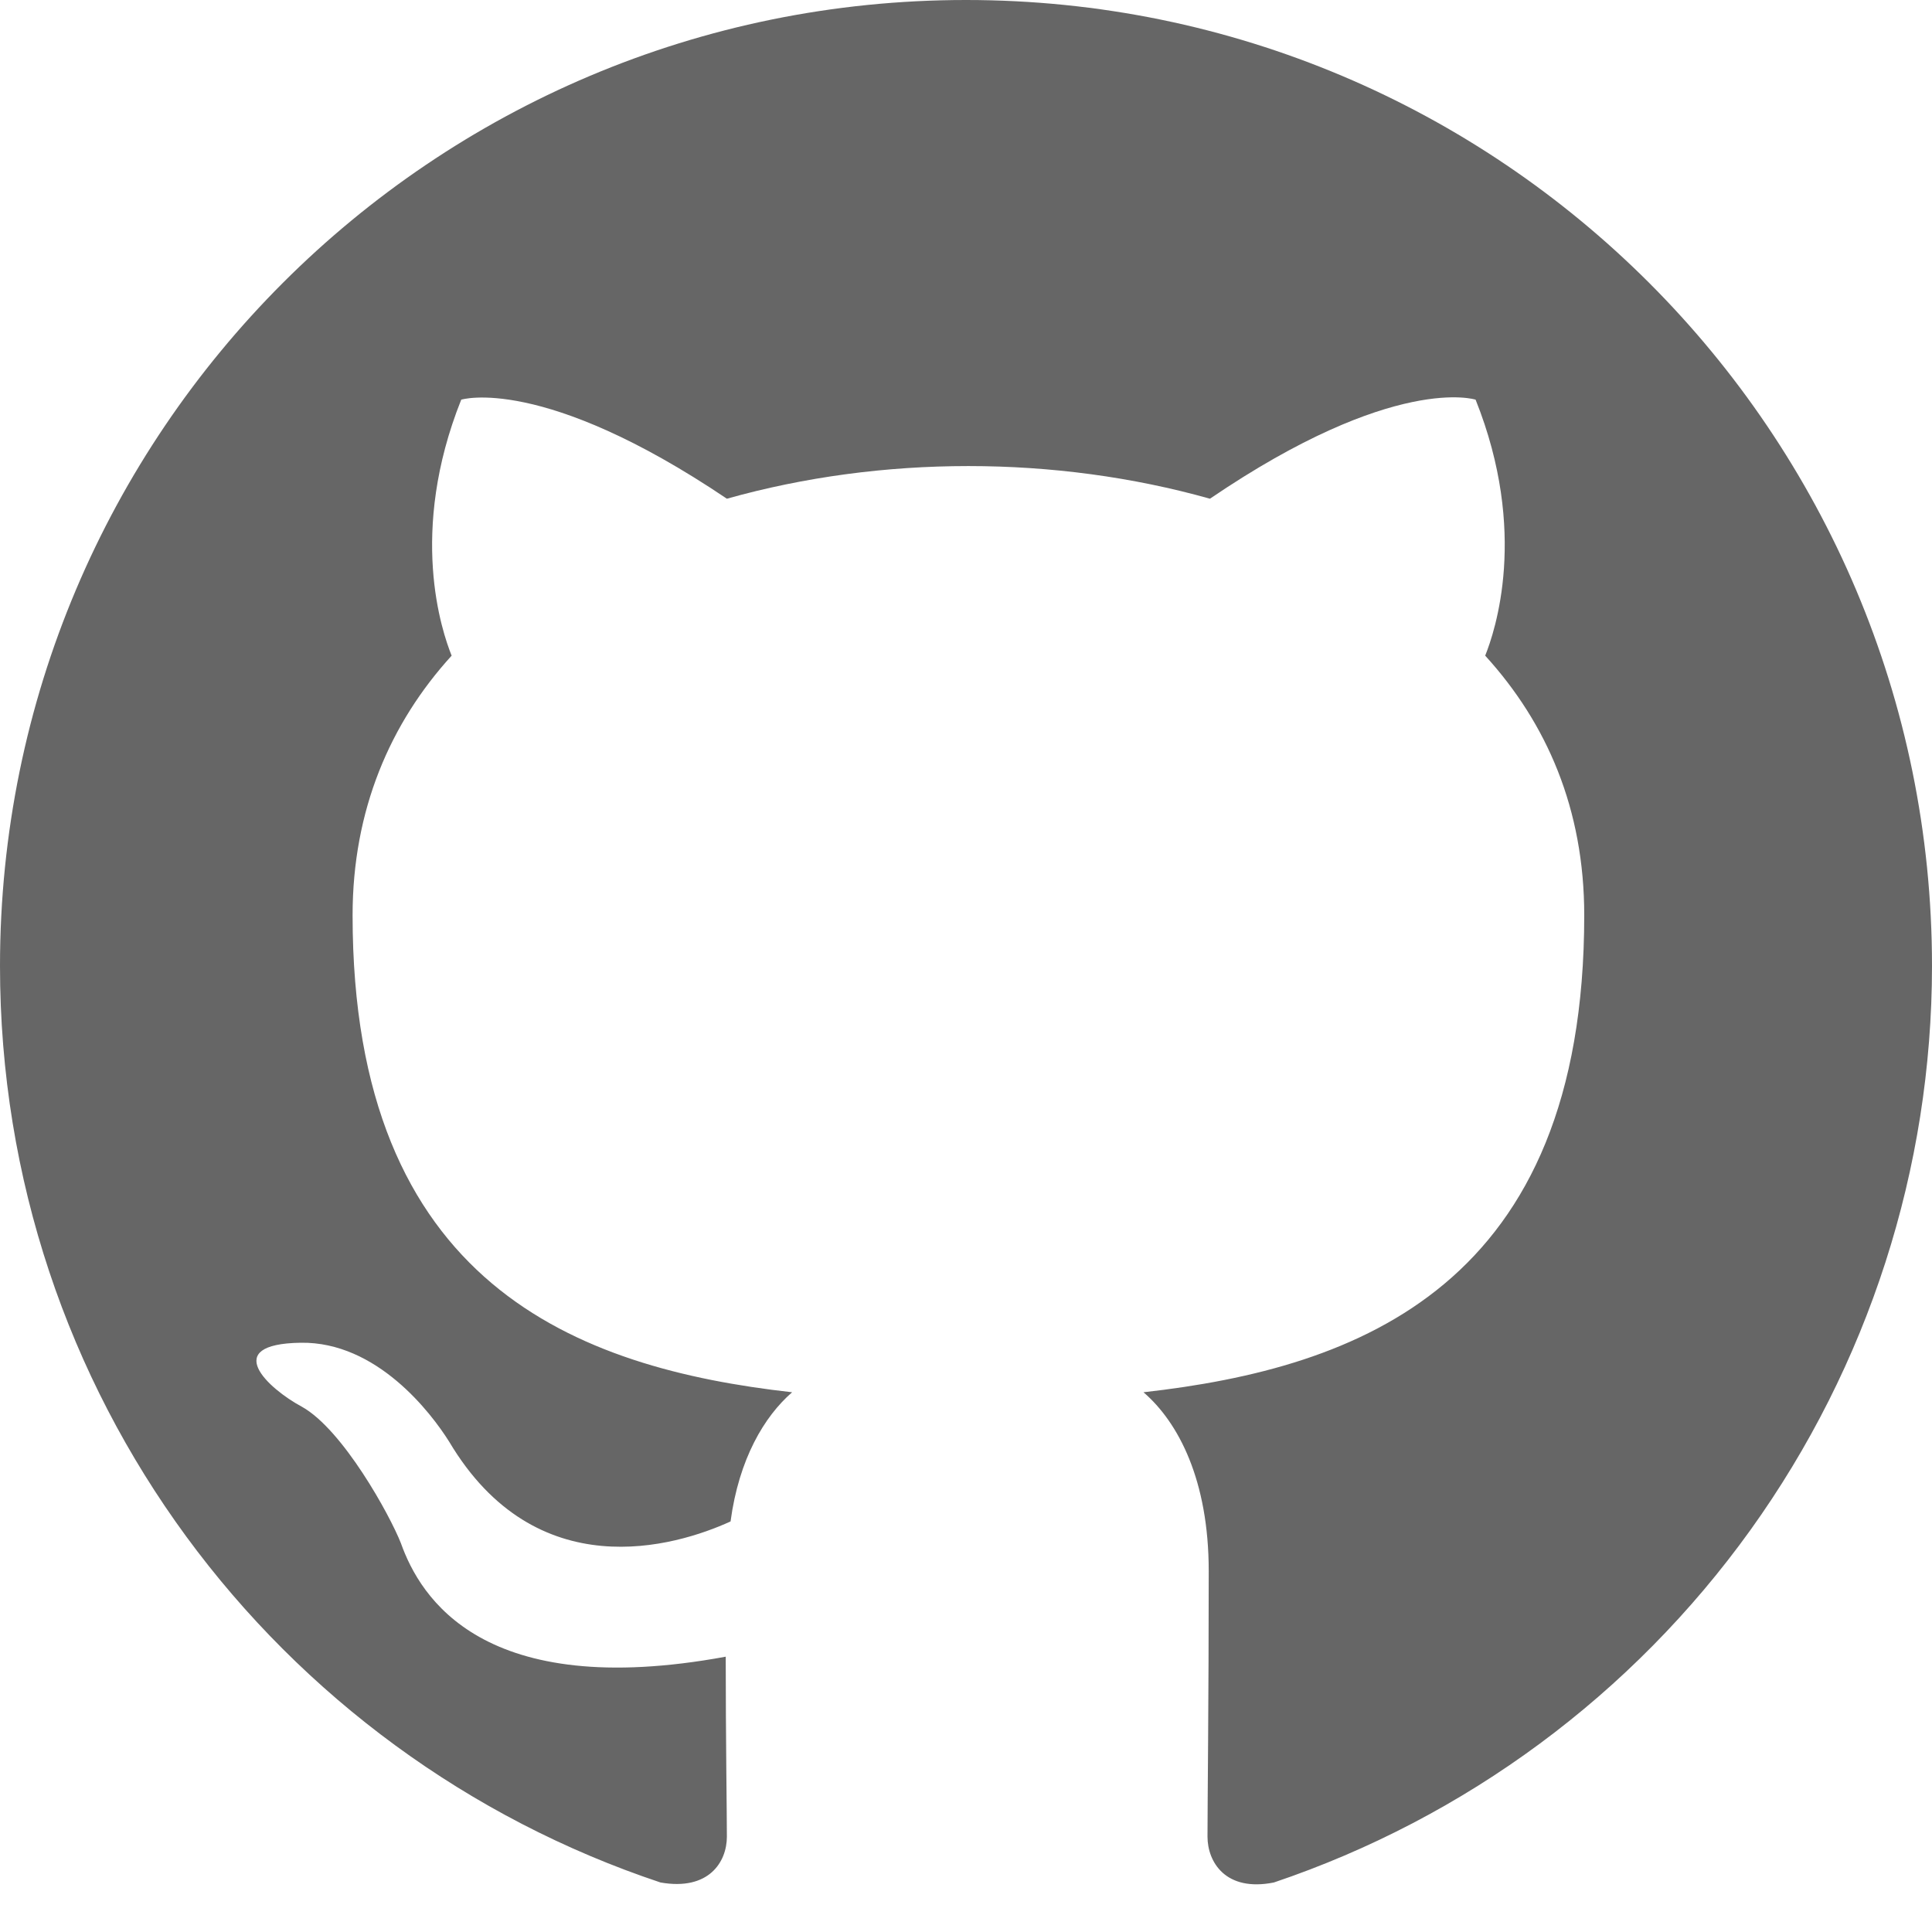
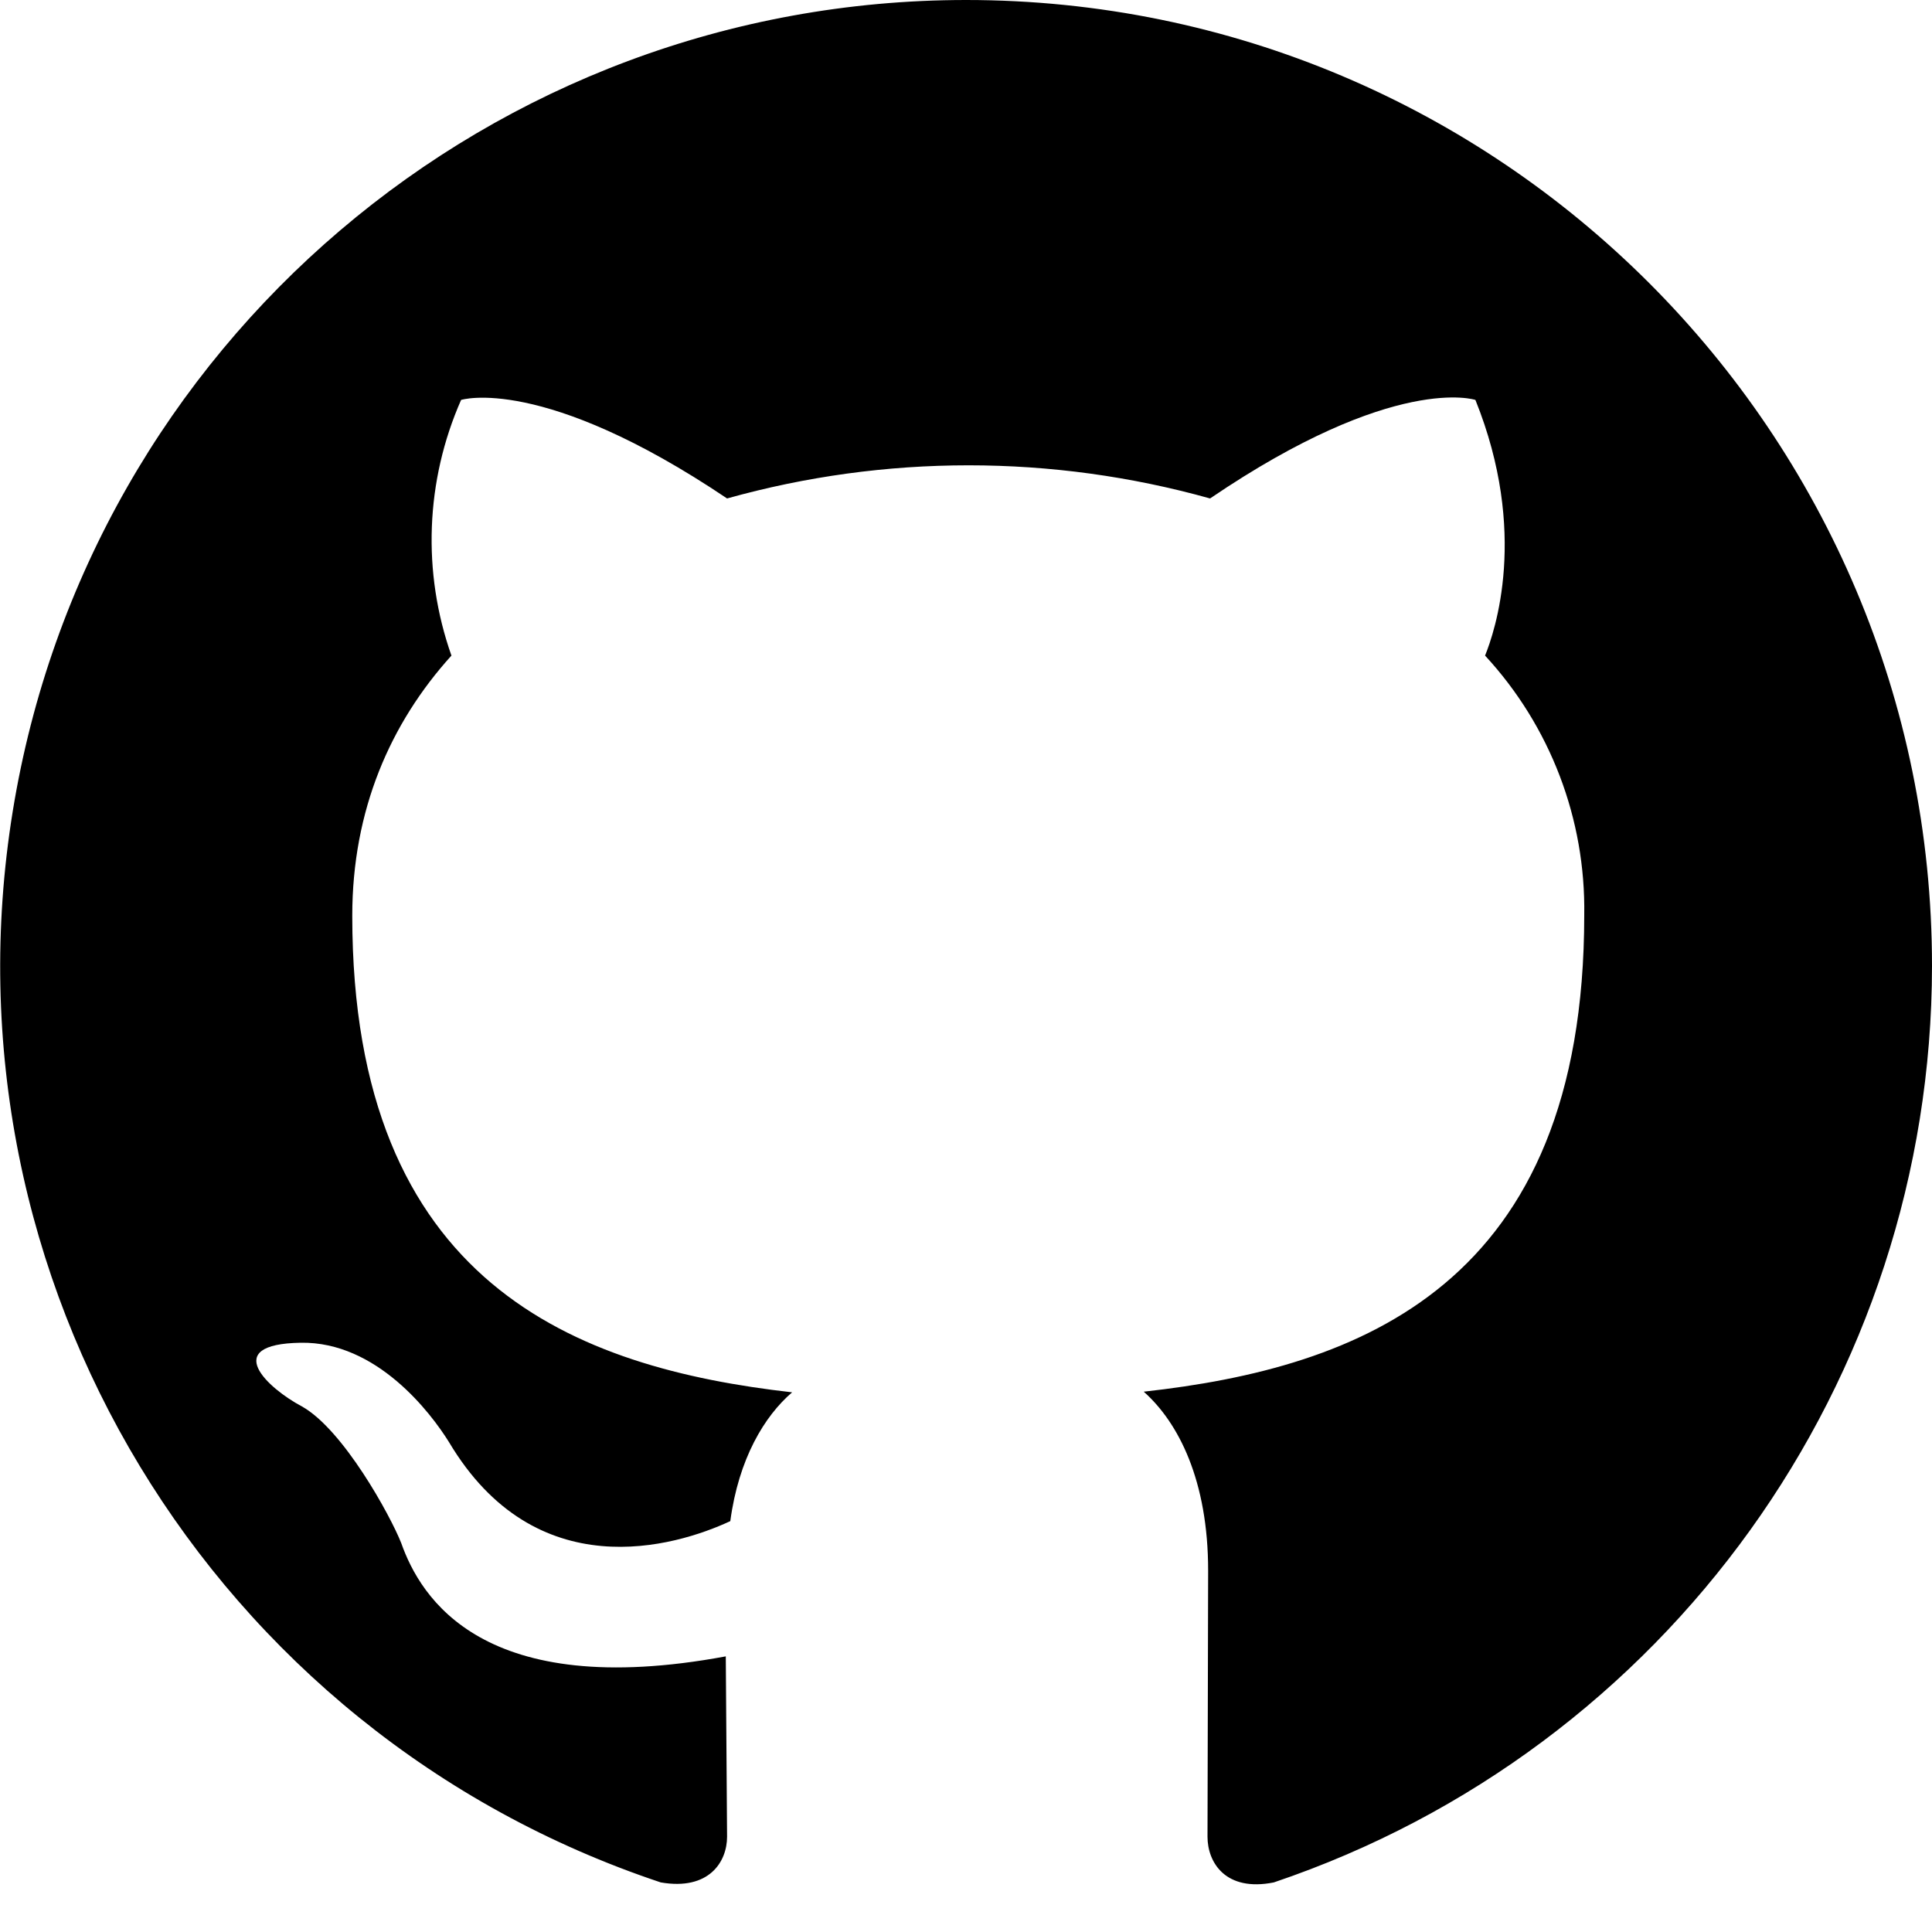
- <svg xmlns="http://www.w3.org/2000/svg" width="30" height="30" viewBox="0 0 30 30" fill="none">
-   <path fill-rule="evenodd" clip-rule="evenodd" d="M15 0C6.713 0 0 6.713 0 15C0 21.637 4.294 27.244 10.256 29.231C11.006 29.363 11.287 28.913 11.287 28.519C11.287 28.163 11.269 26.981 11.269 25.725C7.5 26.419 6.525 24.806 6.225 23.962C6.056 23.531 5.325 22.2 4.688 21.844C4.162 21.562 3.413 20.869 4.669 20.85C5.85 20.831 6.694 21.938 6.975 22.387C8.325 24.656 10.481 24.019 11.344 23.625C11.475 22.65 11.869 21.994 12.3 21.619C8.963 21.244 5.475 19.95 5.475 14.213C5.475 12.581 6.056 11.231 7.013 10.181C6.862 9.806 6.338 8.269 7.162 6.206C7.162 6.206 8.419 5.812 11.287 7.744C12.488 7.406 13.762 7.237 15.037 7.237C16.312 7.237 17.587 7.406 18.788 7.744C21.656 5.794 22.913 6.206 22.913 6.206C23.738 8.269 23.212 9.806 23.062 10.181C24.019 11.231 24.6 12.562 24.6 14.213C24.6 19.969 21.094 21.244 17.756 21.619C18.3 22.087 18.769 22.988 18.769 24.394C18.769 26.4 18.75 28.012 18.75 28.519C18.75 28.913 19.031 29.381 19.781 29.231C22.759 28.226 25.346 26.312 27.18 23.759C29.013 21.206 29.999 18.143 30 15C30 6.713 23.288 0 15 0Z" fill="#666666" />
+ <svg xmlns="http://www.w3.org/2000/svg" viewBox="0 0 30 30" fill="none">
+   <path fill-rule="evenodd" clip-rule="evenodd" d="M15 0a15 15 0 0 0-4.74 29.23c.75.13 1.03-.32 1.03-.71l-.02-2.8c-3.77.7-4.74-.91-5.04-1.76-.17-.43-.9-1.76-1.54-2.12-.53-.28-1.28-.97-.02-.99 1.18-.02 2.02 1.09 2.3 1.54 1.35 2.27 3.51 1.63 4.37 1.23.13-.97.53-1.63.96-2-3.34-.38-6.83-1.67-6.83-7.4 0-1.64.59-2.99 1.54-4.04a5.39 5.39 0 0 1 .15-3.97s1.26-.4 4.13 1.53a13.92 13.92 0 0 1 7.5 0c2.87-1.95 4.12-1.53 4.12-1.53.83 2.06.3 3.6.15 3.97a5.8 5.8 0 0 1 1.54 4.03c0 5.76-3.5 7.03-6.84 7.4.54.48 1 1.38 1 2.78l-.01 4.13c0 .4.28.86 1.03.71a15.03 15.03 0 0 0 10.22-14.23 15 15 0 0 0-15-15Z" fill="currentColor" />
</svg>
